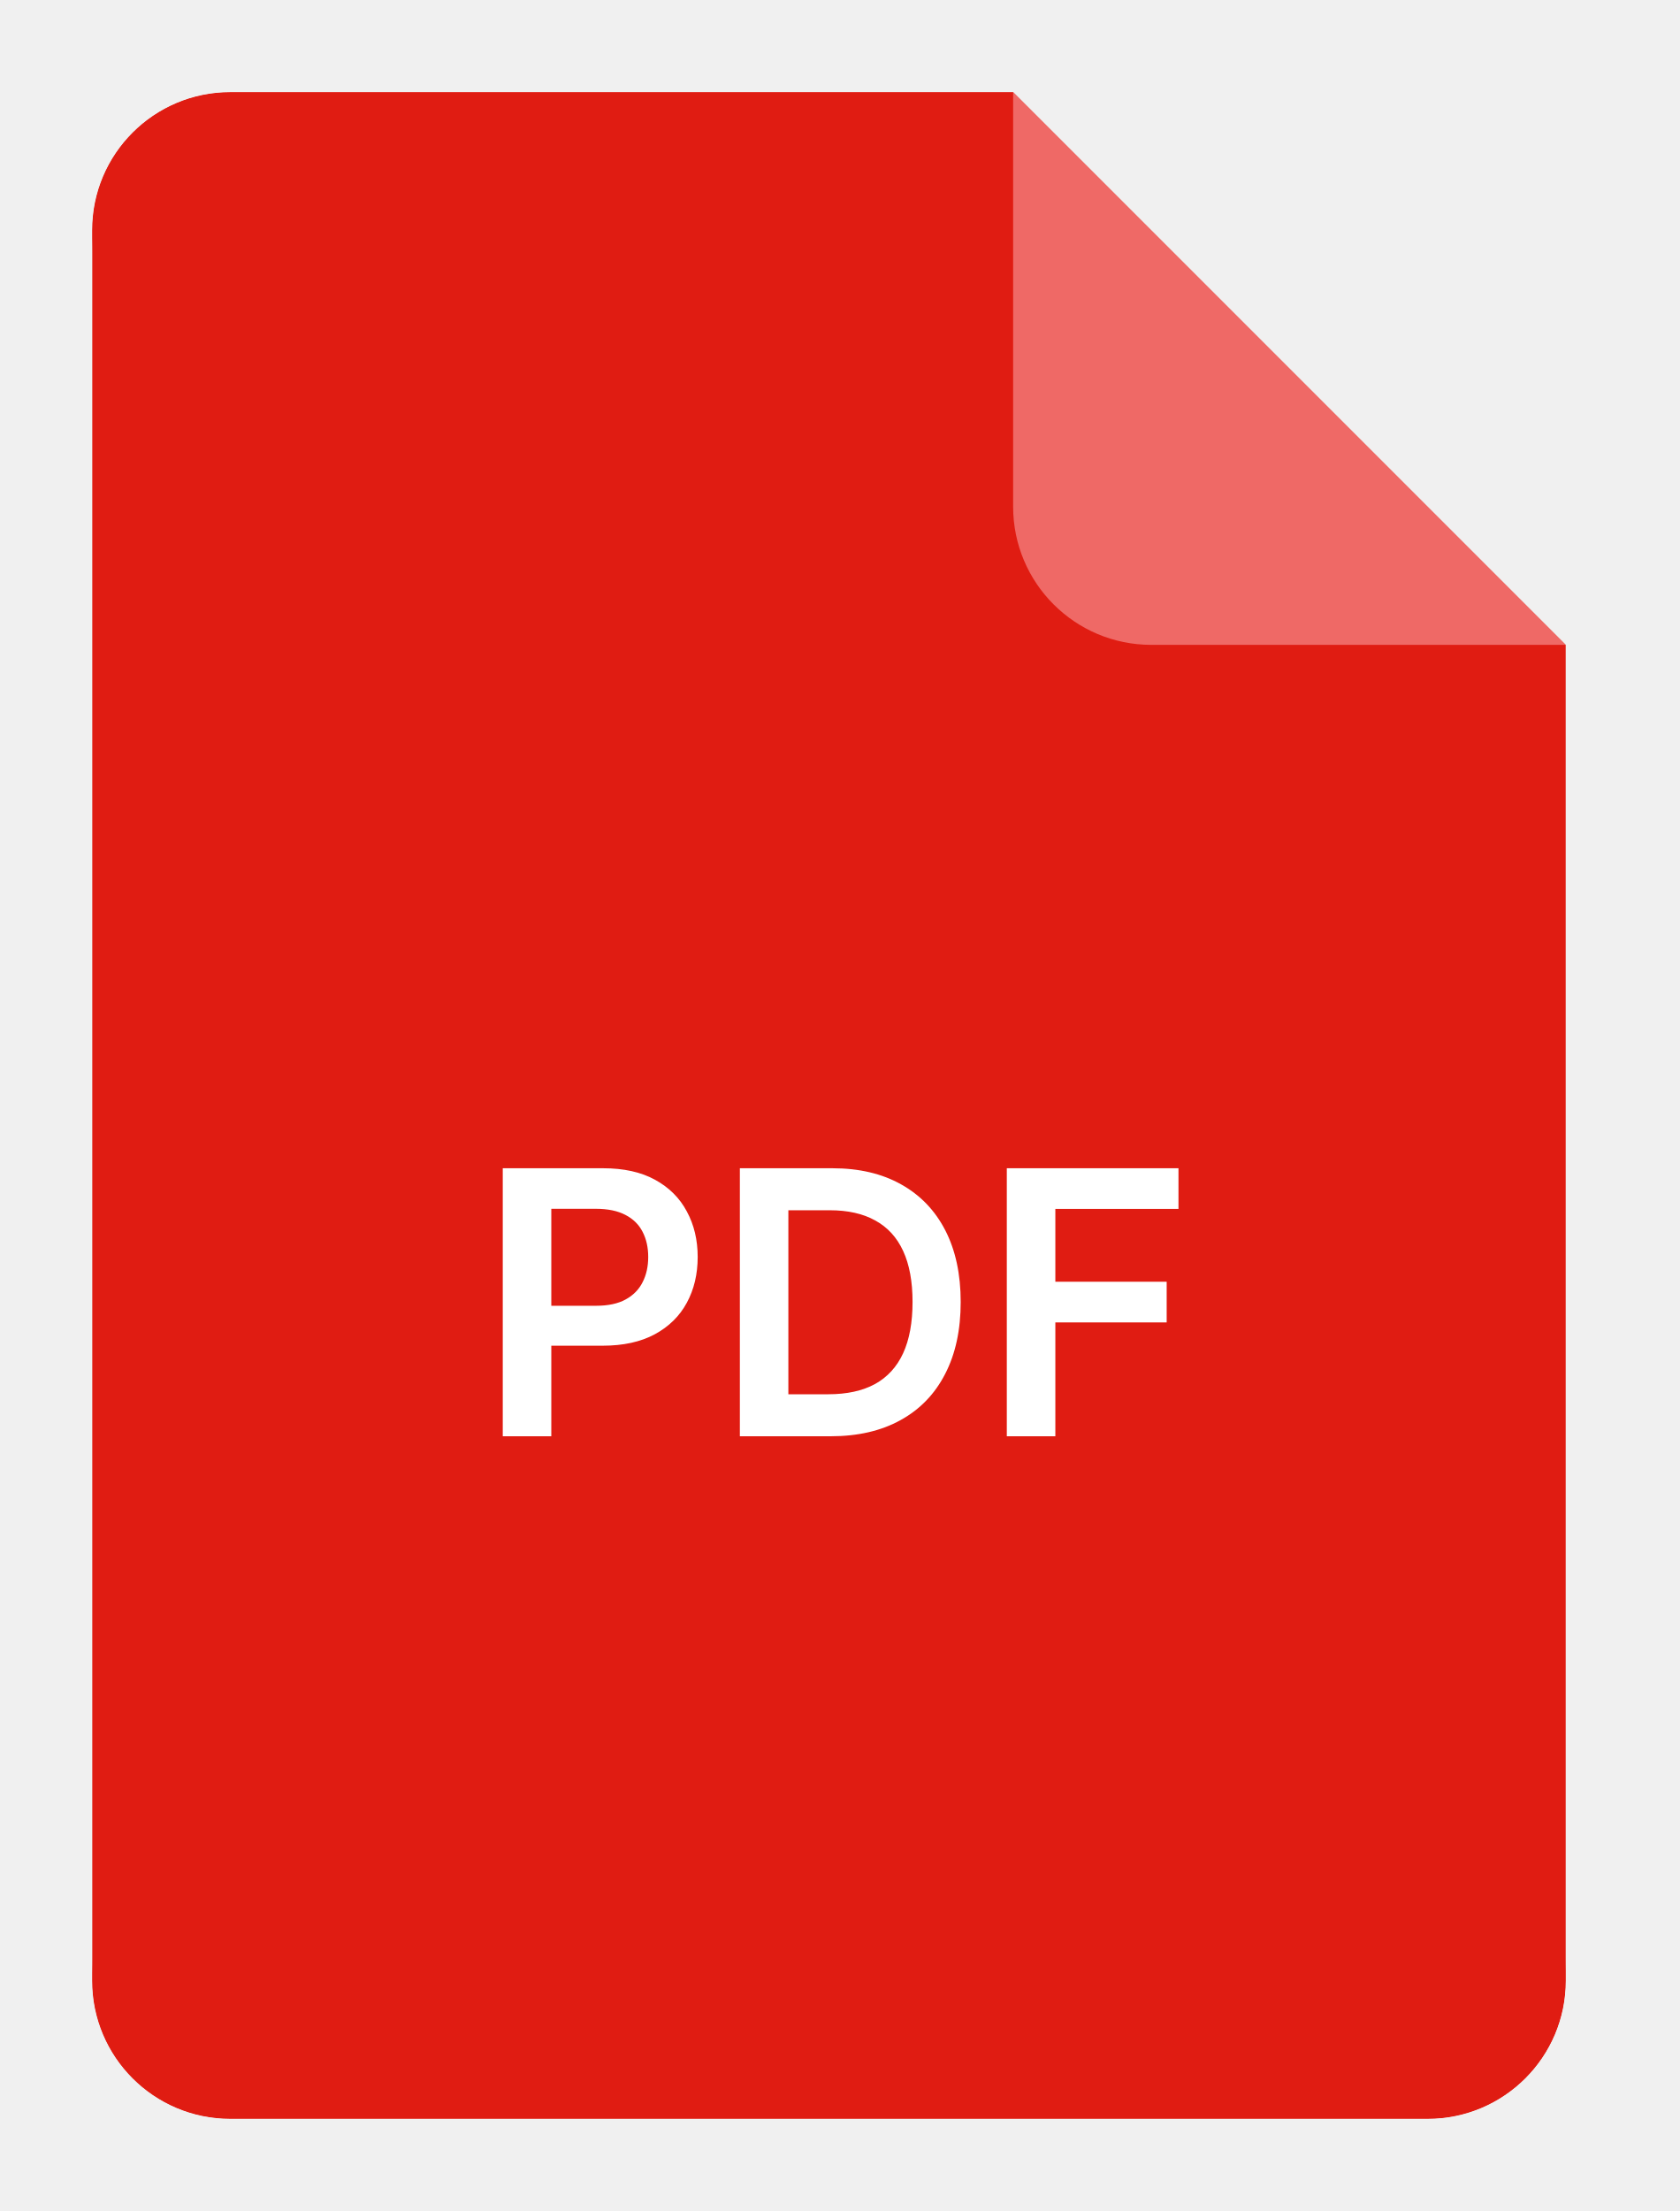
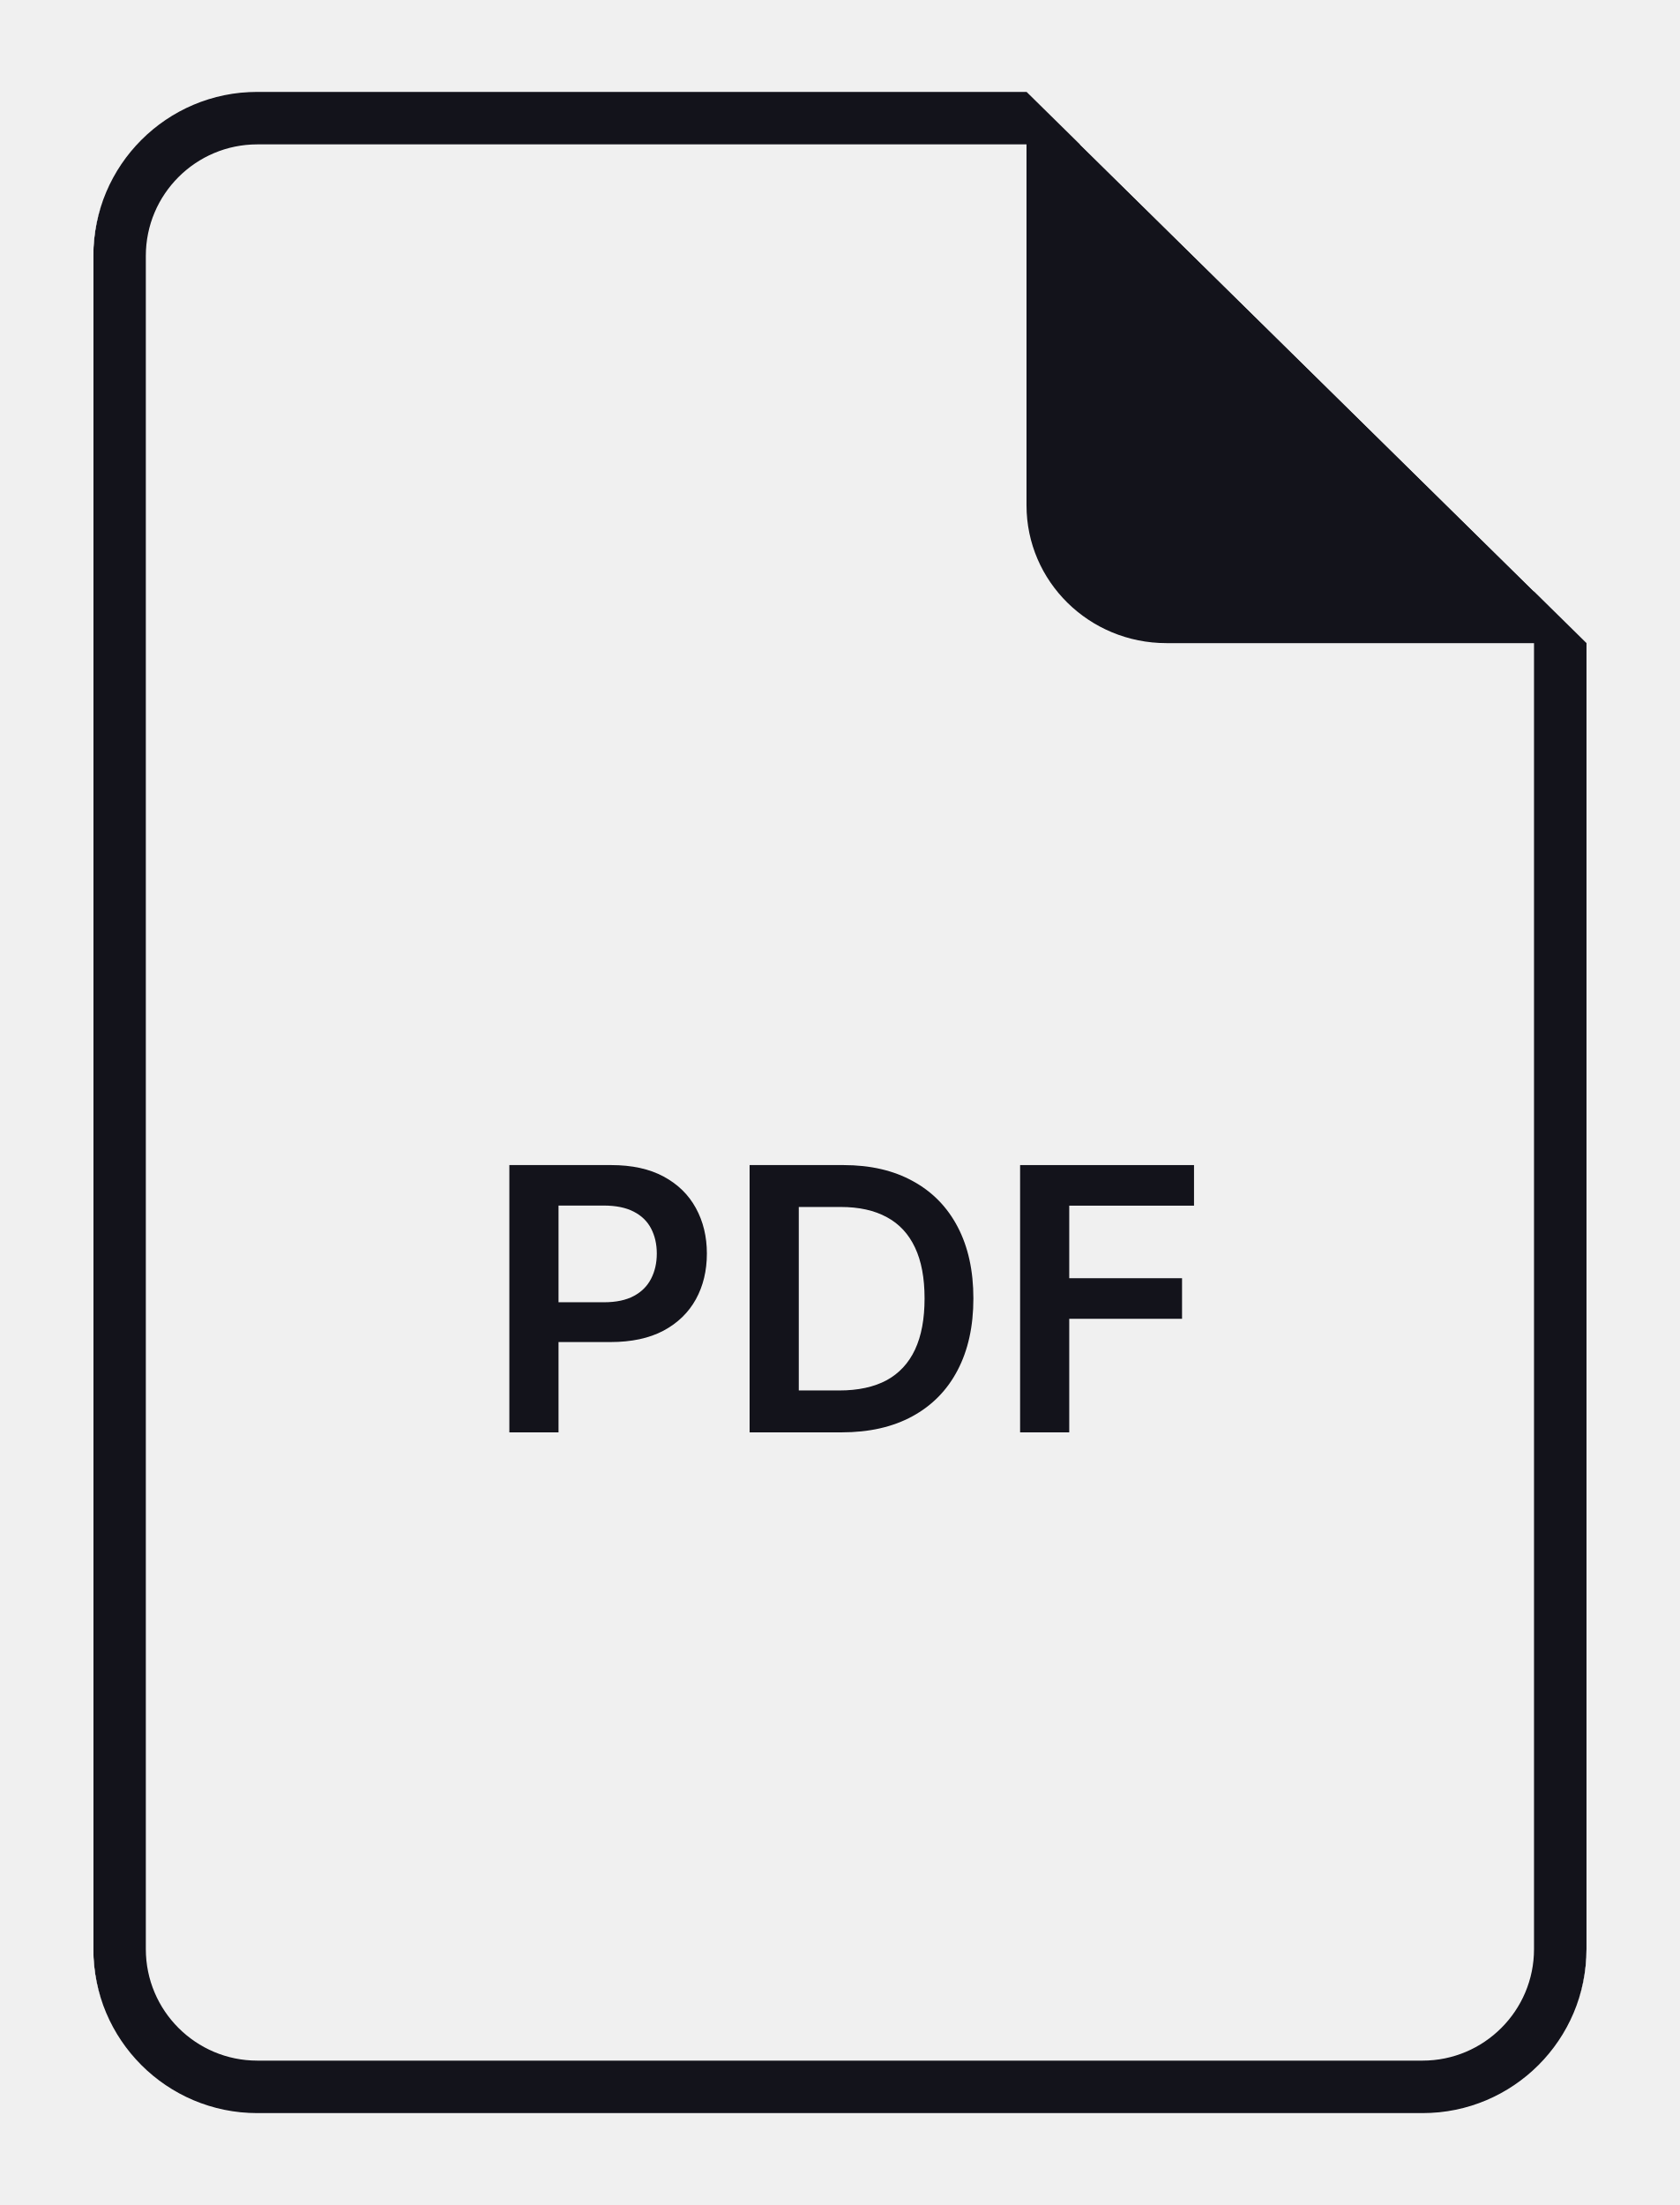
- <svg xmlns="http://www.w3.org/2000/svg" width="38" height="50" viewBox="0 0 38 50" fill="none">
-   <mask id="mask0_401_2375" style="mask-type:alpha" maskUnits="userSpaceOnUse" x="2" y="2" width="34" height="46">
-     <path d="M2.084 5.208C2.084 3.482 3.483 2.083 5.209 2.083H22.917L35.417 14.583V44.791C35.417 46.517 34.018 47.916 32.292 47.916H5.209C3.483 47.916 2.084 46.517 2.084 44.791V5.208Z" fill="black" />
+ <svg xmlns="http://www.w3.org/2000/svg" width="32" height="42" viewBox="0 0 32 42" fill="none">
+   <mask id="mask0_549_3458" style="mask-type:alpha" maskUnits="userSpaceOnUse" x="1" y="1" width="30" height="40">
+     <path d="M1.778 4.875C1.778 3.149 3.177 1.75 4.903 1.75H19.556L30.223 12.25V37.125C30.223 38.851 28.824 40.25 27.098 40.25H4.903C3.177 40.25 1.778 38.851 1.778 37.125V4.875Z" fill="black" />
  </mask>
-   <g mask="url(#mask0_401_2375)">
-     <path d="M2.084 5.208C2.084 3.482 3.483 2.083 5.209 2.083H32.292C34.018 2.083 35.417 3.482 35.417 5.208V44.791C35.417 46.517 34.018 47.916 32.292 47.916H5.209C3.483 47.916 2.084 46.517 2.084 44.791V5.208Z" fill="#E01C12" />
-     <path d="M32.29 47.917C34.016 47.917 35.415 46.518 35.415 44.792V44.27C35.415 45.996 34.016 47.395 32.29 47.395H5.207C3.481 47.395 2.082 45.996 2.082 44.27V44.792C2.082 46.518 3.481 47.917 5.207 47.917H32.29Z" fill="#E01C12" />
-     <path d="M32.29 2.083C34.016 2.083 35.415 3.482 35.415 5.208V5.729C35.415 4.004 34.016 2.604 32.29 2.604H5.207C3.481 2.605 2.082 4.004 2.082 5.729V5.208C2.082 3.482 3.481 2.083 5.207 2.083H32.29Z" fill="#E01C12" />
-     <path d="M22.916 2.083L35.416 14.583H26.041C24.315 14.583 22.916 13.184 22.916 11.458V2.083Z" fill="#EF6966" />
-     <path d="M11.372 32.48V26.419H13.644C14.11 26.419 14.501 26.506 14.816 26.679C15.134 26.853 15.374 27.092 15.535 27.395C15.699 27.697 15.781 28.041 15.781 28.425C15.781 28.814 15.699 29.159 15.535 29.461C15.372 29.763 15.13 30.001 14.81 30.174C14.491 30.346 14.097 30.432 13.63 30.432H12.123V29.529H13.482C13.754 29.529 13.977 29.482 14.15 29.387C14.324 29.292 14.452 29.162 14.535 28.996C14.62 28.831 14.662 28.64 14.662 28.425C14.662 28.21 14.62 28.021 14.535 27.857C14.452 27.693 14.323 27.566 14.148 27.475C13.974 27.383 13.75 27.336 13.476 27.336H12.47V32.48H11.372ZM18.788 32.48H16.735V26.419H18.83C19.431 26.419 19.948 26.54 20.381 26.783C20.814 27.024 21.148 27.37 21.381 27.822C21.613 28.273 21.73 28.814 21.73 29.443C21.73 30.075 21.613 30.617 21.378 31.071C21.145 31.525 20.809 31.873 20.369 32.115C19.931 32.358 19.404 32.48 18.788 32.48ZM17.832 31.53H18.735C19.157 31.53 19.509 31.453 19.792 31.299C20.074 31.143 20.286 30.911 20.428 30.603C20.57 30.294 20.641 29.907 20.641 29.443C20.641 28.98 20.57 28.595 20.428 28.289C20.286 27.981 20.076 27.752 19.797 27.6C19.521 27.446 19.178 27.369 18.768 27.369H17.832V31.53ZM22.773 32.48V26.419H26.656V27.339H23.871V28.985H26.389V29.905H23.871V32.48H22.773Z" fill="white" />
+   <g mask="url(#mask0_549_3458)">
+     <path d="M4.903 2.25H27.098C28.547 2.25 29.723 3.425 29.723 4.875V37.125C29.723 38.575 28.547 39.75 27.098 39.75H4.903C3.454 39.75 2.278 38.575 2.278 37.125V4.875C2.278 3.425 3.454 2.25 4.903 2.25Z" stroke="#13131B" />
+     <path d="M27.554 40.251C29.027 40.251 30.221 39.075 30.221 37.626V37.187C30.221 38.637 29.027 39.812 27.554 39.812H4.443C2.97 39.812 1.776 38.637 1.776 37.187V37.626C1.776 39.075 2.97 40.25 4.443 40.251H27.554Z" fill="#13131B" />
+     <path d="M27.554 1.75C29.027 1.75 30.221 2.925 30.221 4.375V4.813C30.221 3.363 29.027 2.188 27.554 2.188H4.443C2.97 2.188 1.776 3.363 1.776 4.813V4.375C1.776 2.925 2.97 1.75 4.443 1.75H27.554Z" fill="#13131B" />
+     <path d="M19.555 1.75L30.221 12.25H22.221C20.748 12.25 19.555 11.075 19.555 9.625V1.75Z" fill="#13131B" />
+     <path d="M9.703 27.283V22.192H11.643C12.04 22.192 12.373 22.265 12.643 22.411C12.914 22.557 13.118 22.757 13.257 23.012C13.396 23.266 13.466 23.554 13.466 23.877C13.466 24.204 13.396 24.494 13.257 24.747C13.117 25.001 12.911 25.201 12.638 25.347C12.365 25.491 12.029 25.563 11.63 25.563H10.345V24.805H11.504C11.736 24.805 11.927 24.765 12.075 24.685C12.223 24.606 12.332 24.496 12.403 24.357C12.475 24.218 12.512 24.058 12.512 23.877C12.512 23.697 12.475 23.538 12.403 23.4C12.332 23.263 12.222 23.156 12.072 23.079C11.924 23.002 11.733 22.963 11.499 22.963H10.64V27.283H9.703Z" fill="#13131B" />
+     <path d="M16.032 27.283H14.28V22.192H16.068C16.581 22.192 17.022 22.294 17.391 22.498C17.761 22.7 18.046 22.991 18.244 23.37C18.443 23.75 18.543 24.204 18.543 24.733C18.543 25.263 18.442 25.719 18.242 26.1C18.043 26.481 17.756 26.773 17.381 26.977C17.007 27.181 16.558 27.283 16.032 27.283ZM15.217 26.485H15.987C16.347 26.485 16.648 26.42 16.889 26.291C17.129 26.16 17.31 25.965 17.431 25.707C17.553 25.447 17.613 25.122 17.613 24.733C17.613 24.343 17.553 24.02 17.431 23.763C17.31 23.505 17.131 23.311 16.893 23.184C16.658 23.055 16.365 22.99 16.015 22.99H15.217V26.485Z" fill="#13131B" />
+     <path d="M19.433 27.283V22.192H22.746V22.965H20.369V24.347H22.518V25.12H20.369V27.283H19.433Z" fill="#13131B" />
  </g>
</svg>
